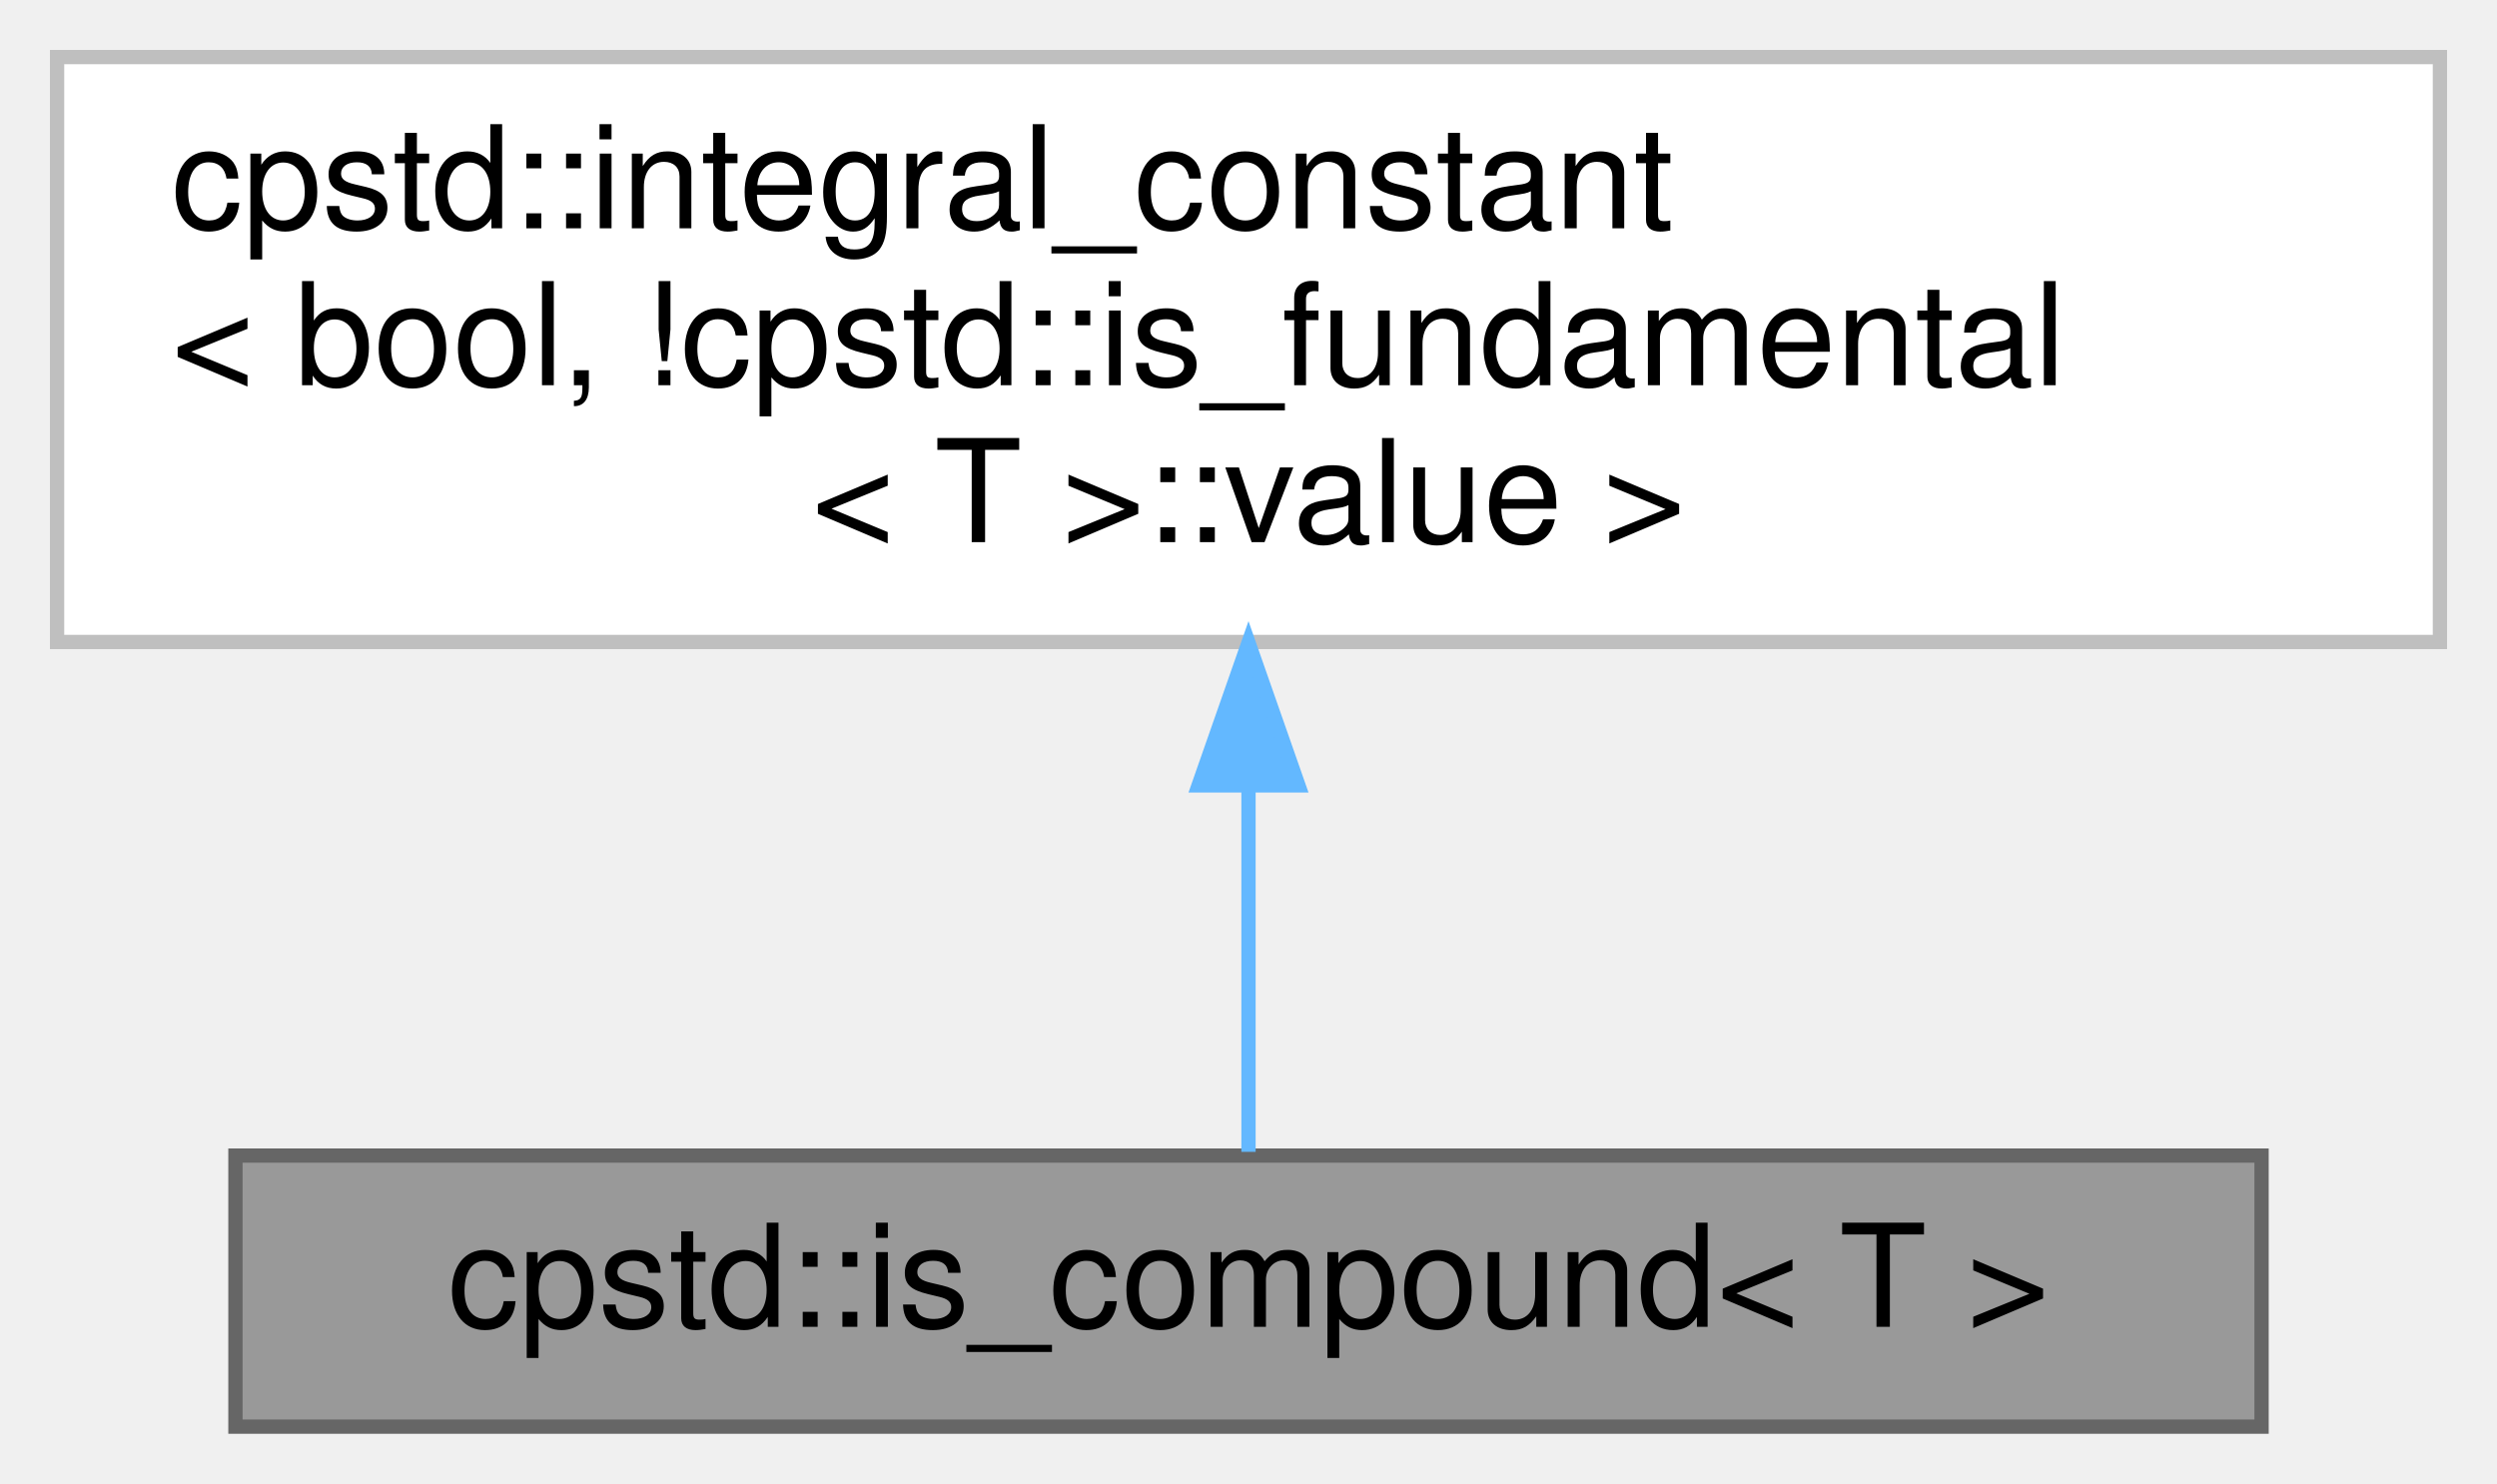
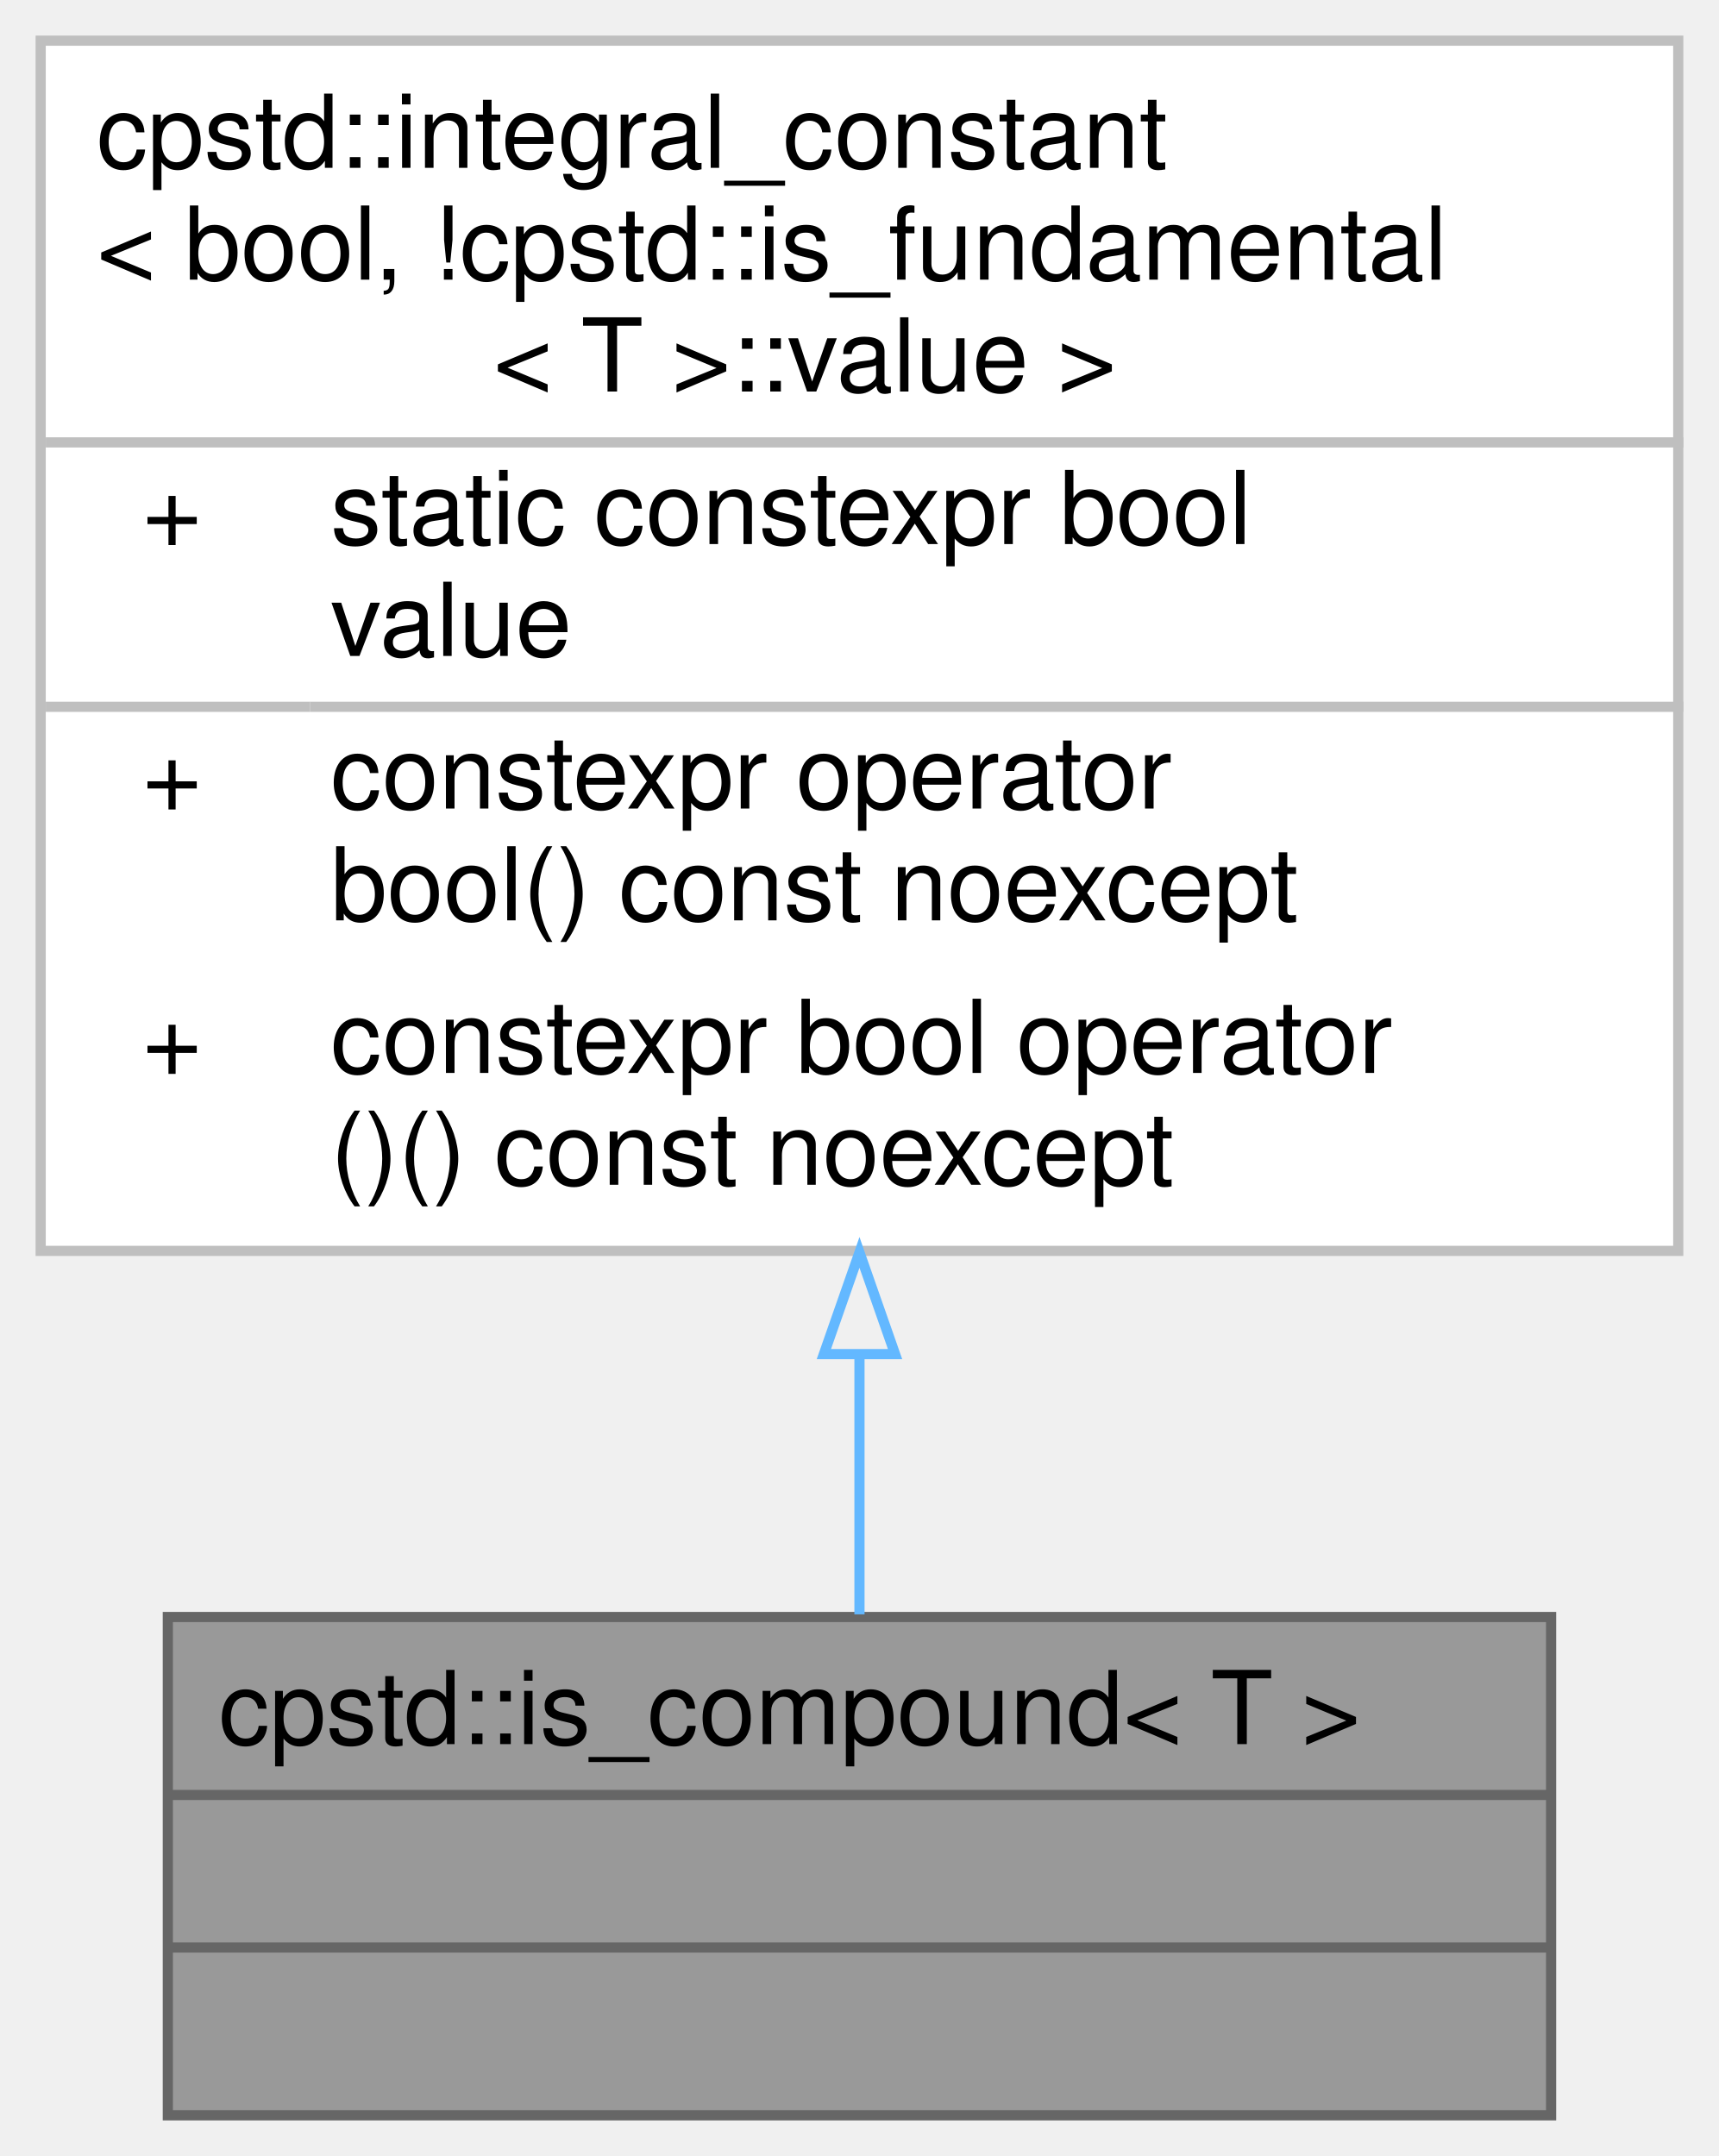
- <svg xmlns="http://www.w3.org/2000/svg" xmlns:xlink="http://www.w3.org/1999/xlink" width="175pt" height="104pt" viewBox="0.00 0.00 175.00 104.00">
-   <g id="graph0" class="graph" transform="scale(1 1) rotate(0) translate(4 100)">
+ <svg xmlns="http://www.w3.org/2000/svg" xmlns:xlink="http://www.w3.org/1999/xlink" width="169pt" height="212pt" viewBox="0.00 0.00 169.00 212.00">
+   <g id="graph0" class="graph" transform="scale(1 1) rotate(0) translate(4 208)">
    <g id="Node000001" class="node">
      <g id="a_Node000001">
        <a xlink:title=" ">
-           <polygon fill="#999999" stroke="#666666" points="154.5,-19 12.5,-19 12.5,0 154.5,0 154.5,-19" />
-           <text text-anchor="middle" x="83.5" y="-7" font-family="Helvetica,sans-Serif" font-size="10.00">cpstd::is_compound&lt; T &gt;</text>
+           <polygon fill="#999999" stroke="transparent" points="148.5,-49 12.5,-49 12.5,0 148.5,0 148.5,-49" />
+           <text text-anchor="start" x="17.5" y="-36.5" font-family="Helvetica,sans-Serif" font-size="10.00">cpstd::is_compound&lt; T &gt;</text>
+           <text text-anchor="start" x="78.5" y="-21.5" font-family="Helvetica,sans-Serif" font-size="10.00"> </text>
+           <text text-anchor="start" x="78.5" y="-6.5" font-family="Helvetica,sans-Serif" font-size="10.00"> </text>
+           <polygon fill="#666666" stroke="#666666" points="12.5,-31.5 12.5,-31.5 148.5,-31.5 148.5,-31.5 12.5,-31.5" />
+           <polygon fill="#666666" stroke="#666666" points="12.5,-16.5 12.5,-16.5 148.5,-16.5 148.5,-16.5 12.5,-16.5" />
+           <polygon fill="none" stroke="#666666" points="12.5,0 12.5,-49 148.5,-49 148.5,0 12.5,0" />
        </a>
      </g>
    </g>
    <g id="Node000002" class="node">
      <g id="a_Node000002">
        <a xlink:href="structcpstd_1_1integral__constant.html" target="_top" xlink:title=" ">
-           <polygon fill="white" stroke="#bfbfbf" points="167,-96 0,-96 0,-55 167,-55 167,-96" />
-           <text text-anchor="start" x="8" y="-84" font-family="Helvetica,sans-Serif" font-size="10.00">cpstd::integral_constant</text>
-           <text text-anchor="start" x="8" y="-73" font-family="Helvetica,sans-Serif" font-size="10.00">&lt; bool, !cpstd::is_fundamental</text>
-           <text text-anchor="middle" x="83.5" y="-62" font-family="Helvetica,sans-Serif" font-size="10.00">&lt; T &gt;::value &gt;</text>
+           <polygon fill="white" stroke="transparent" points="161,-204 0,-204 0,-85 161,-85 161,-204" />
+           <text text-anchor="start" x="5.5" y="-191.5" font-family="Helvetica,sans-Serif" font-size="10.00">cpstd::integral_constant</text>
+           <text text-anchor="start" x="5.5" y="-180.5" font-family="Helvetica,sans-Serif" font-size="10.00">&lt; bool, !cpstd::is_fundamental</text>
+           <text text-anchor="start" x="44.5" y="-169.5" font-family="Helvetica,sans-Serif" font-size="10.00">&lt; T &gt;::value &gt;</text>
+           <text text-anchor="start" x="10" y="-154.5" font-family="Helvetica,sans-Serif" font-size="10.00">+</text>
+           <text text-anchor="start" x="28.5" y="-154.5" font-family="Helvetica,sans-Serif" font-size="10.00">static constexpr bool</text>
+           <text text-anchor="start" x="28.5" y="-143.5" font-family="Helvetica,sans-Serif" font-size="10.00"> value</text>
+           <text text-anchor="start" x="10" y="-128.5" font-family="Helvetica,sans-Serif" font-size="10.00">+</text>
+           <text text-anchor="start" x="28.5" y="-128.5" font-family="Helvetica,sans-Serif" font-size="10.00">constexpr operator</text>
+           <text text-anchor="start" x="28.5" y="-117.5" font-family="Helvetica,sans-Serif" font-size="10.00"> bool() const noexcept</text>
+           <text text-anchor="start" x="10" y="-102.5" font-family="Helvetica,sans-Serif" font-size="10.00">+</text>
+           <text text-anchor="start" x="28.5" y="-102.5" font-family="Helvetica,sans-Serif" font-size="10.00">constexpr bool operator</text>
+           <text text-anchor="start" x="28.5" y="-91.5" font-family="Helvetica,sans-Serif" font-size="10.00">()() const noexcept</text>
+           <polygon fill="#bfbfbf" stroke="#bfbfbf" points="0.5,-164.5 0.5,-164.5 161.5,-164.5 161.5,-164.5 0.5,-164.5" />
+           <polygon fill="#bfbfbf" stroke="#bfbfbf" points="0.5,-138.5 0.5,-138.5 26.5,-138.5 26.5,-138.5 0.5,-138.5" />
+           <polygon fill="#bfbfbf" stroke="#bfbfbf" points="26.5,-138.5 26.5,-138.5 161.5,-138.5 161.5,-138.5 26.5,-138.5" />
+           <polygon fill="none" stroke="#bfbfbf" points="0,-85 0,-204 161,-204 161,-85 0,-85" />
        </a>
      </g>
    </g>
    <g id="edge1_Node000001_Node000002" class="edge">
      <g id="a_edge1_Node000001_Node000002">
        <a xlink:title=" ">
-           <path fill="none" stroke="#63b8ff" d="M83.5,-44.74C83.5,-35.45 83.5,-25.9 83.5,-19.26" />
-           <polygon fill="#63b8ff" stroke="#63b8ff" points="80,-44.95 83.5,-54.95 87,-44.95 80,-44.95" />
+           <path fill="none" stroke="#63b8ff" d="M80.5,-74.84C80.5,-65.69 80.5,-56.86 80.5,-49.26" />
+           <polygon fill="none" stroke="#63b8ff" points="77,-74.85 80.5,-84.85 84,-74.85 77,-74.85" />
        </a>
      </g>
    </g>
  </g>
</svg>
